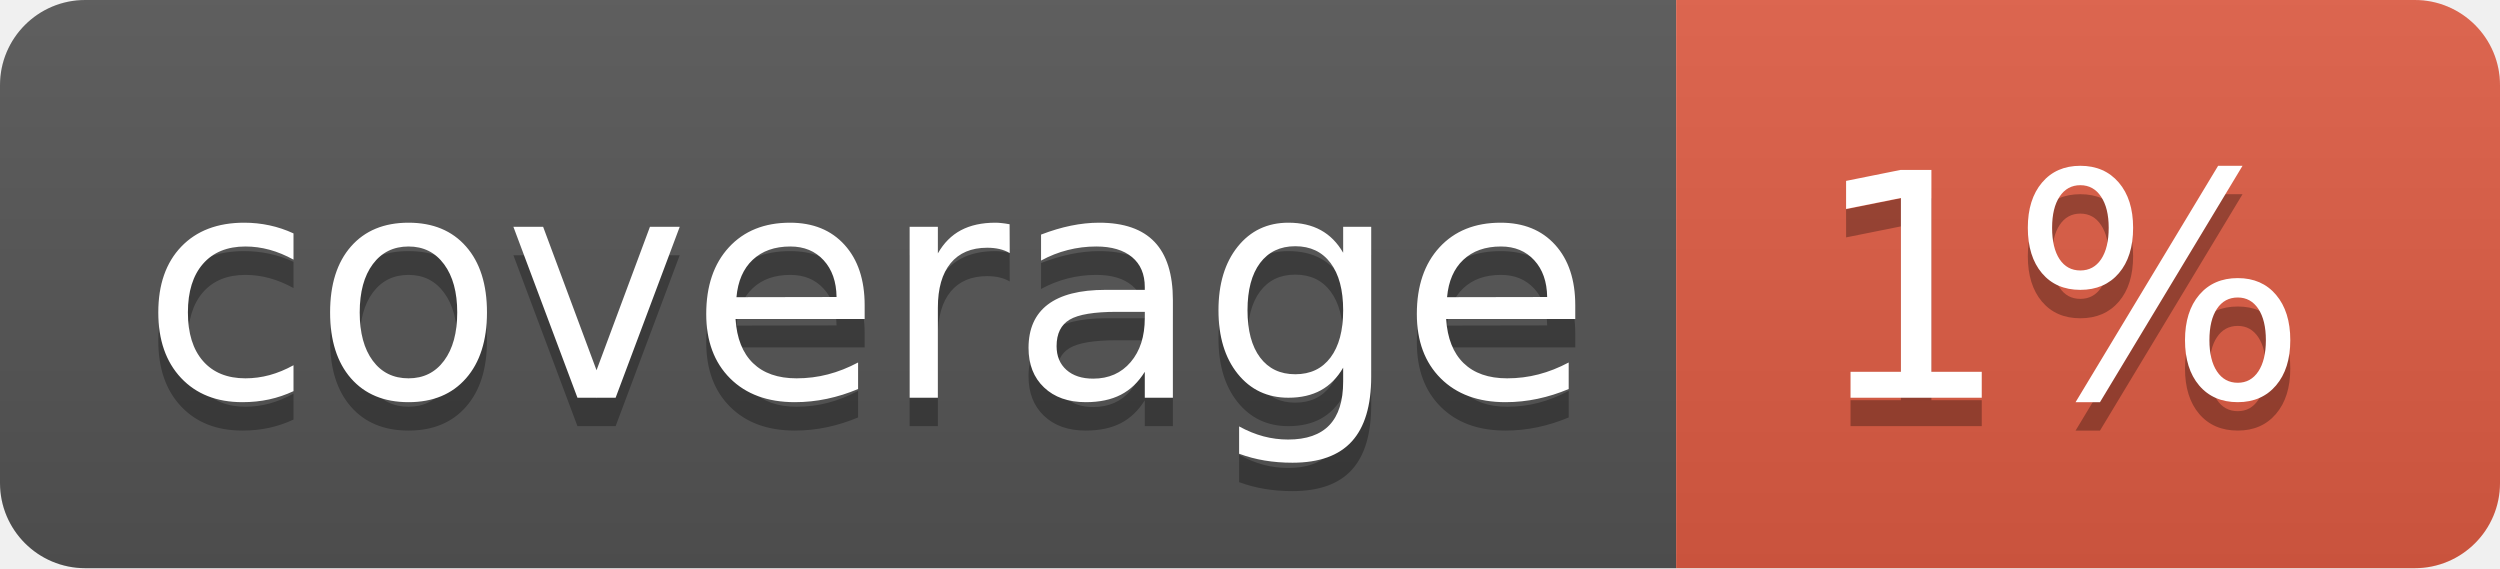
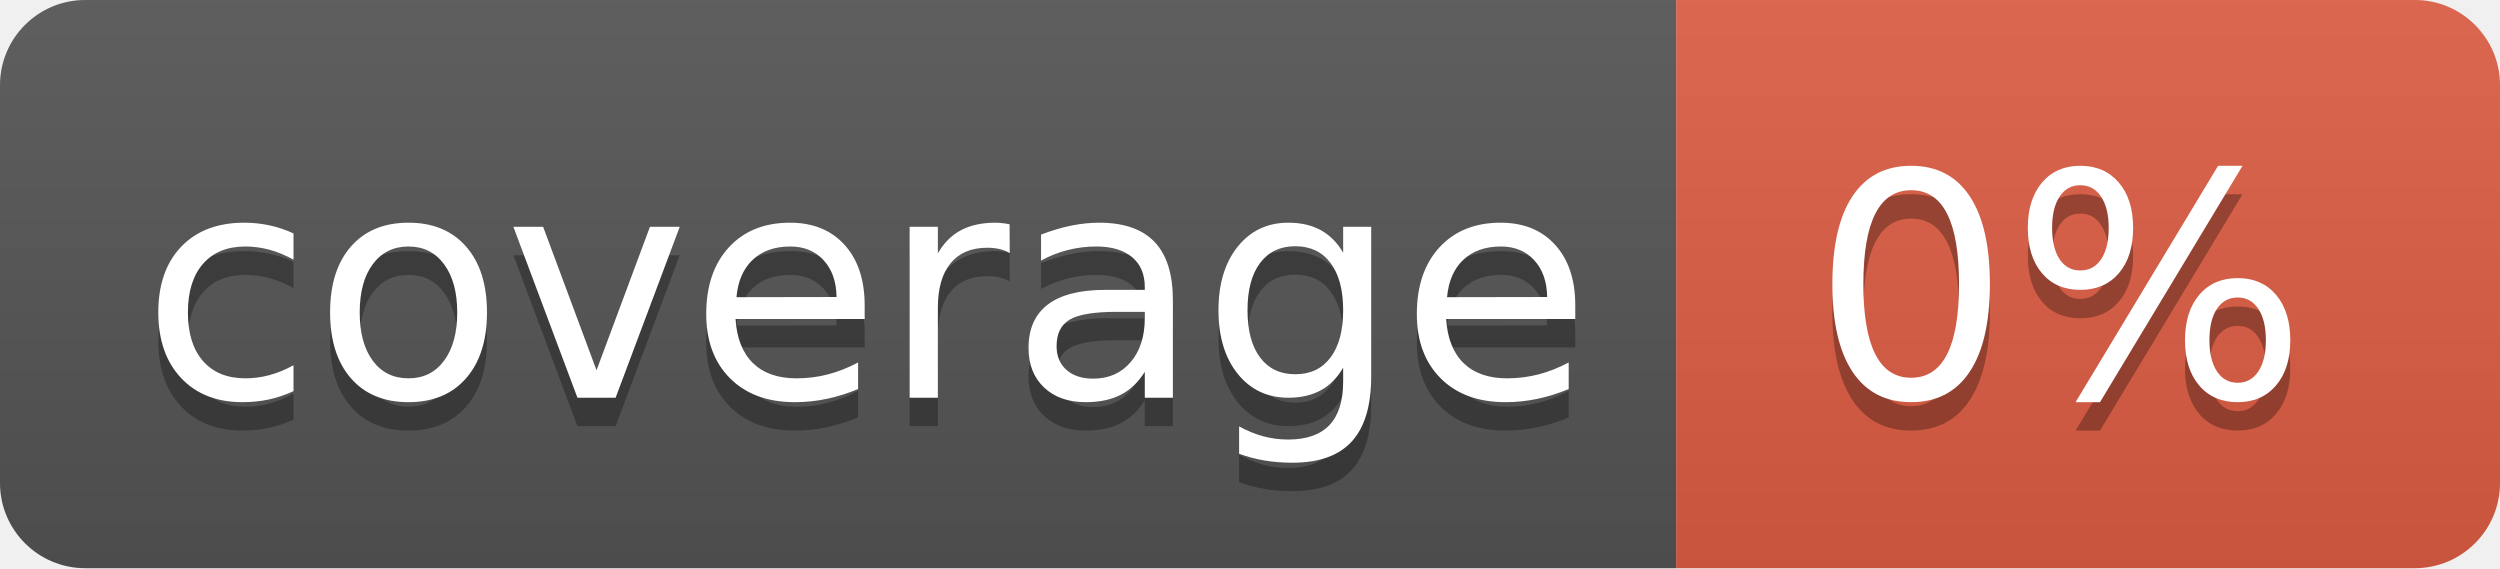
<svg xmlns="http://www.w3.org/2000/svg" width="88" height="20">
  <linearGradient id="b" x2="0" y2="100%">
    <stop offset="0" stop-color="#bbb" stop-opacity=".1" />
    <stop offset="1" stop-opacity=".1" />
  </linearGradient>
  <clipPath id="a">
    <rect width="88" height="20" rx="3" fill="#fff" />
  </clipPath>
  <g clip-path="url(#a)">
    <path fill="#555" d="M0 0h59v20H0z" />
-     <path fill="#e05c44" d="M59 0h29v20H59z" />
+     <path fill="#e05d44" d="M59 0h29v20H59z" />
    <path fill="url(#b)" d="M0 0h88v20H0z" />
  </g>
  <g fill="#fff" text-anchor="middle" font-family="DejaVu Sans,Verdana,Geneva,sans-serif" font-size="110">
    <text x="305" y="150" fill="#010101" fill-opacity=".3" transform="scale(.1)" textLength="490">coverage</text>
    <text x="305" y="140" transform="scale(.1)" textLength="490">coverage</text>
-     <text x="725" y="150" fill="#010101" fill-opacity=".3" transform="scale(.1)" textLength="190">1%</text>
-     <text x="725" y="140" transform="scale(.1)" textLength="190">1%</text>
+     <text x="725" y="150" fill="#010101" fill-opacity=".3" transform="scale(.1)" textLength="190">0%</text>
+     <text x="725" y="140" transform="scale(.1)" textLength="190">0%</text>
  </g>
</svg>
